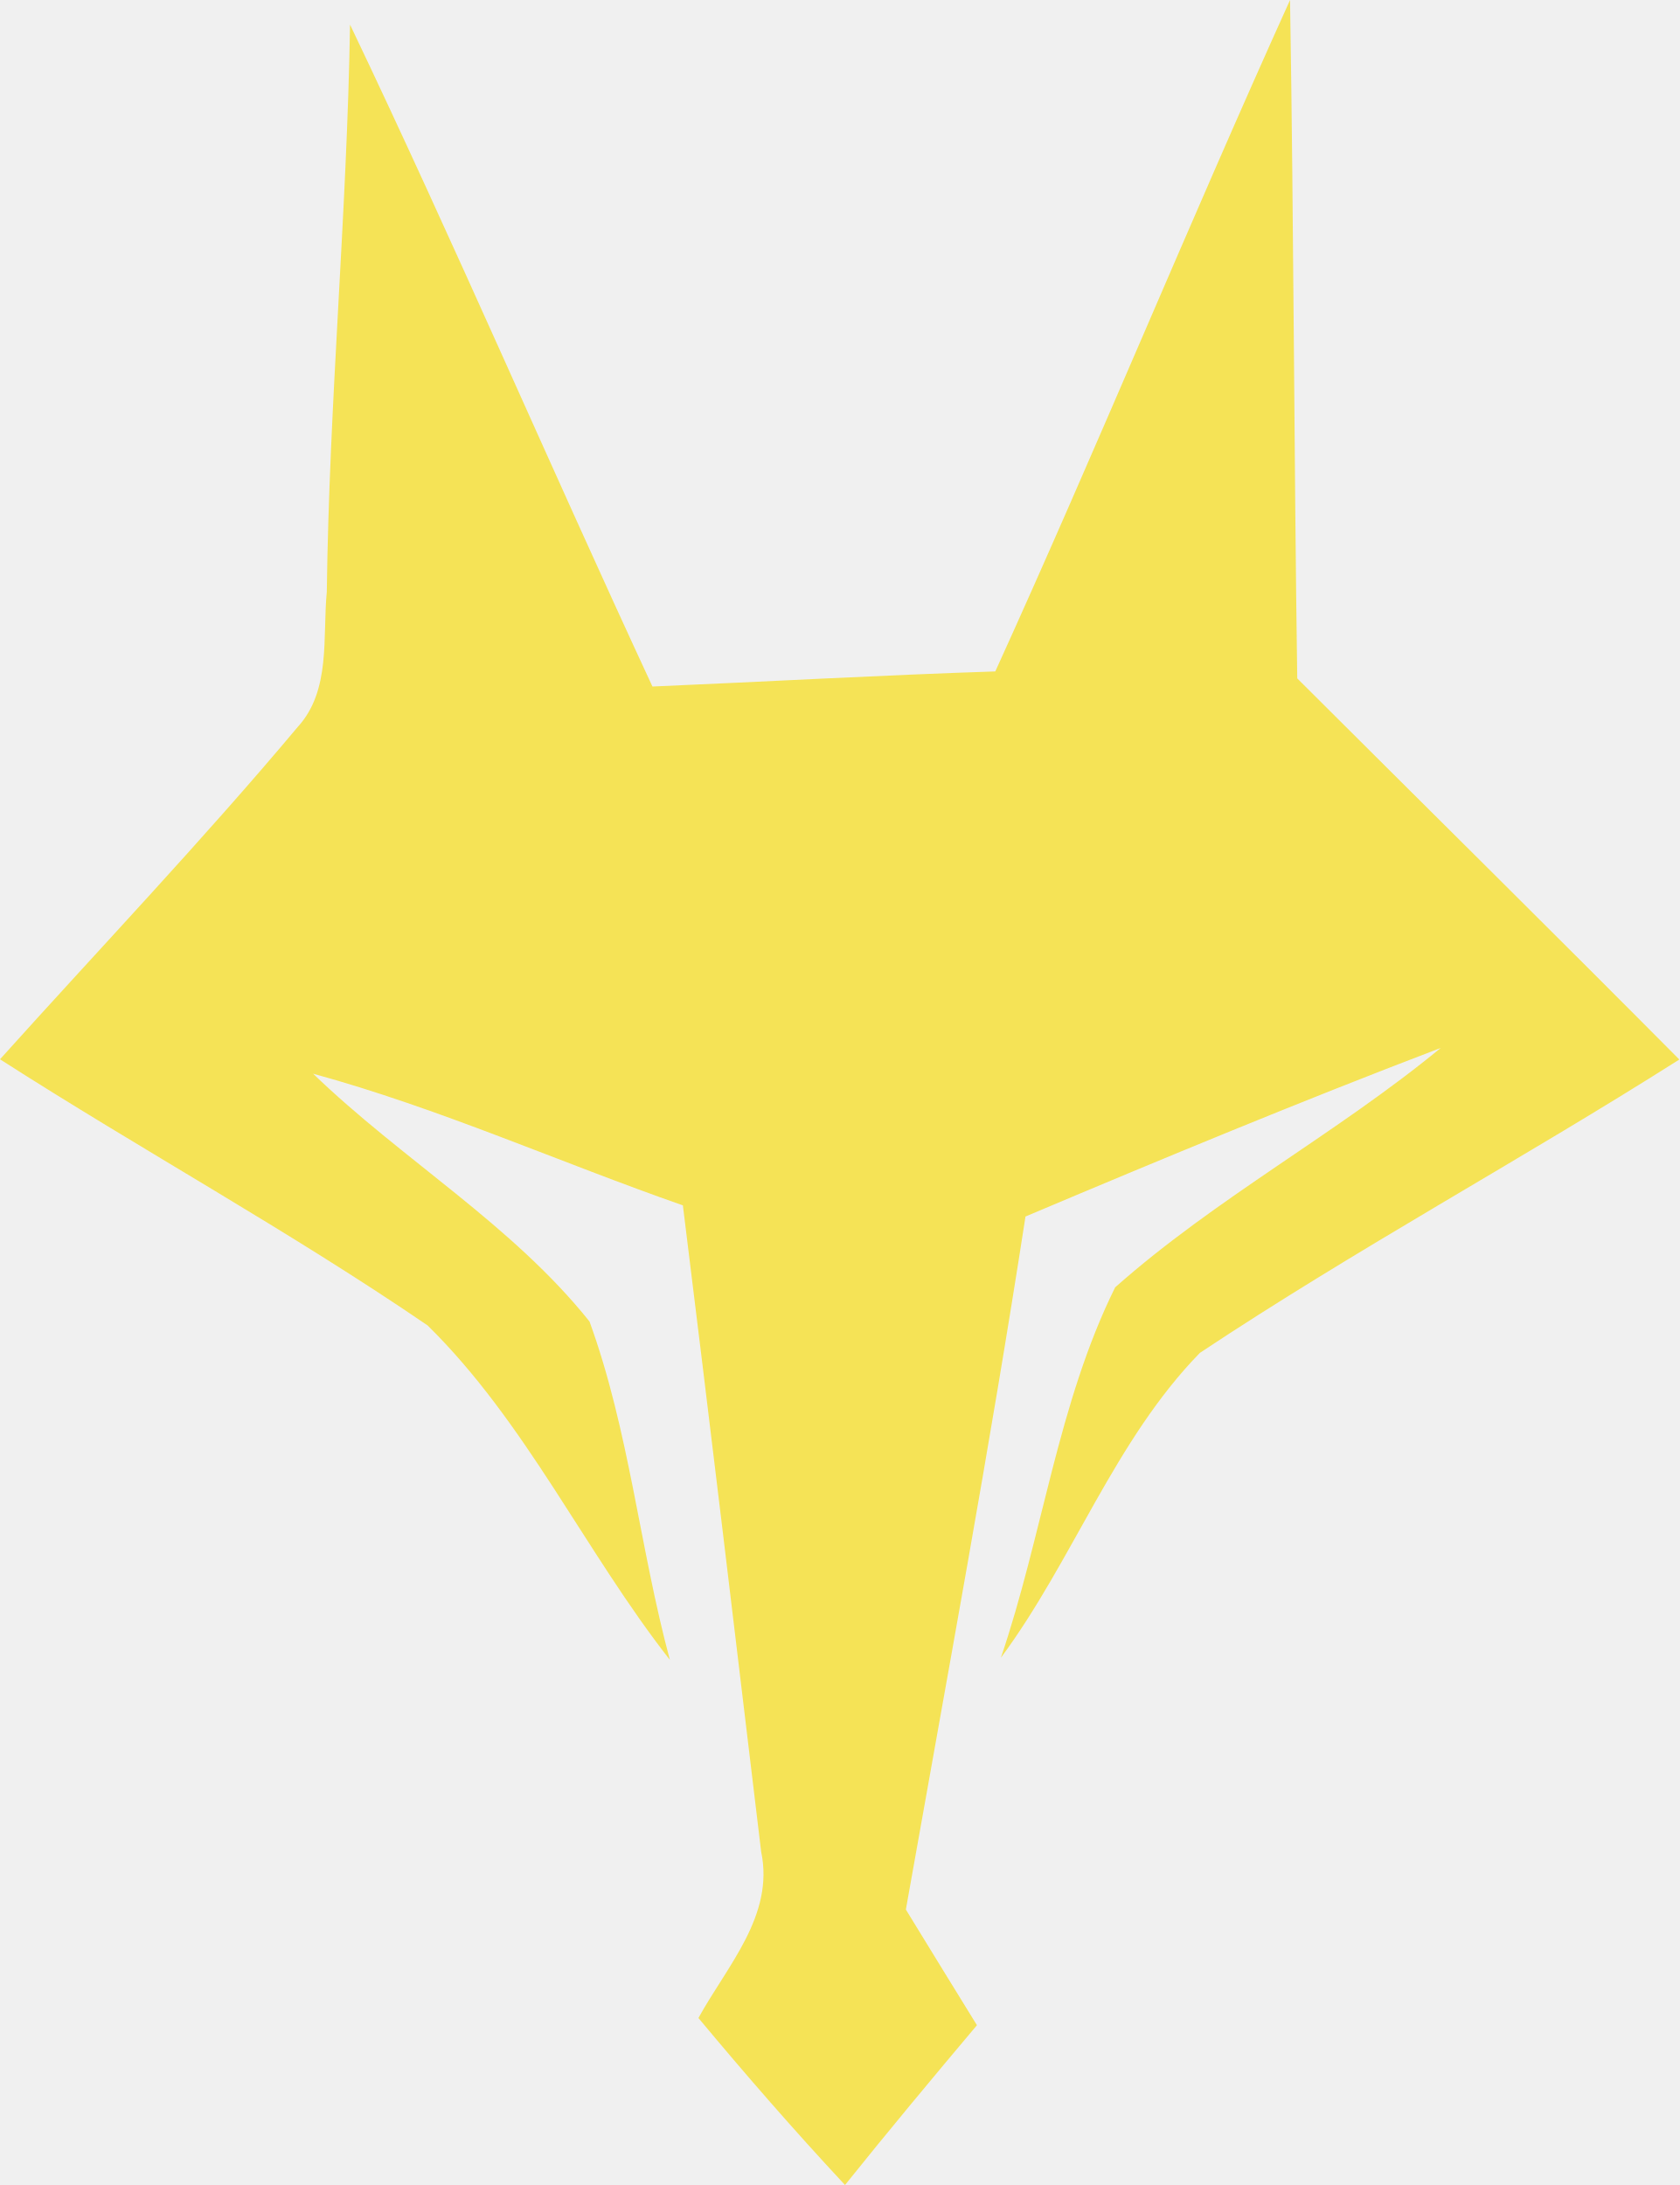
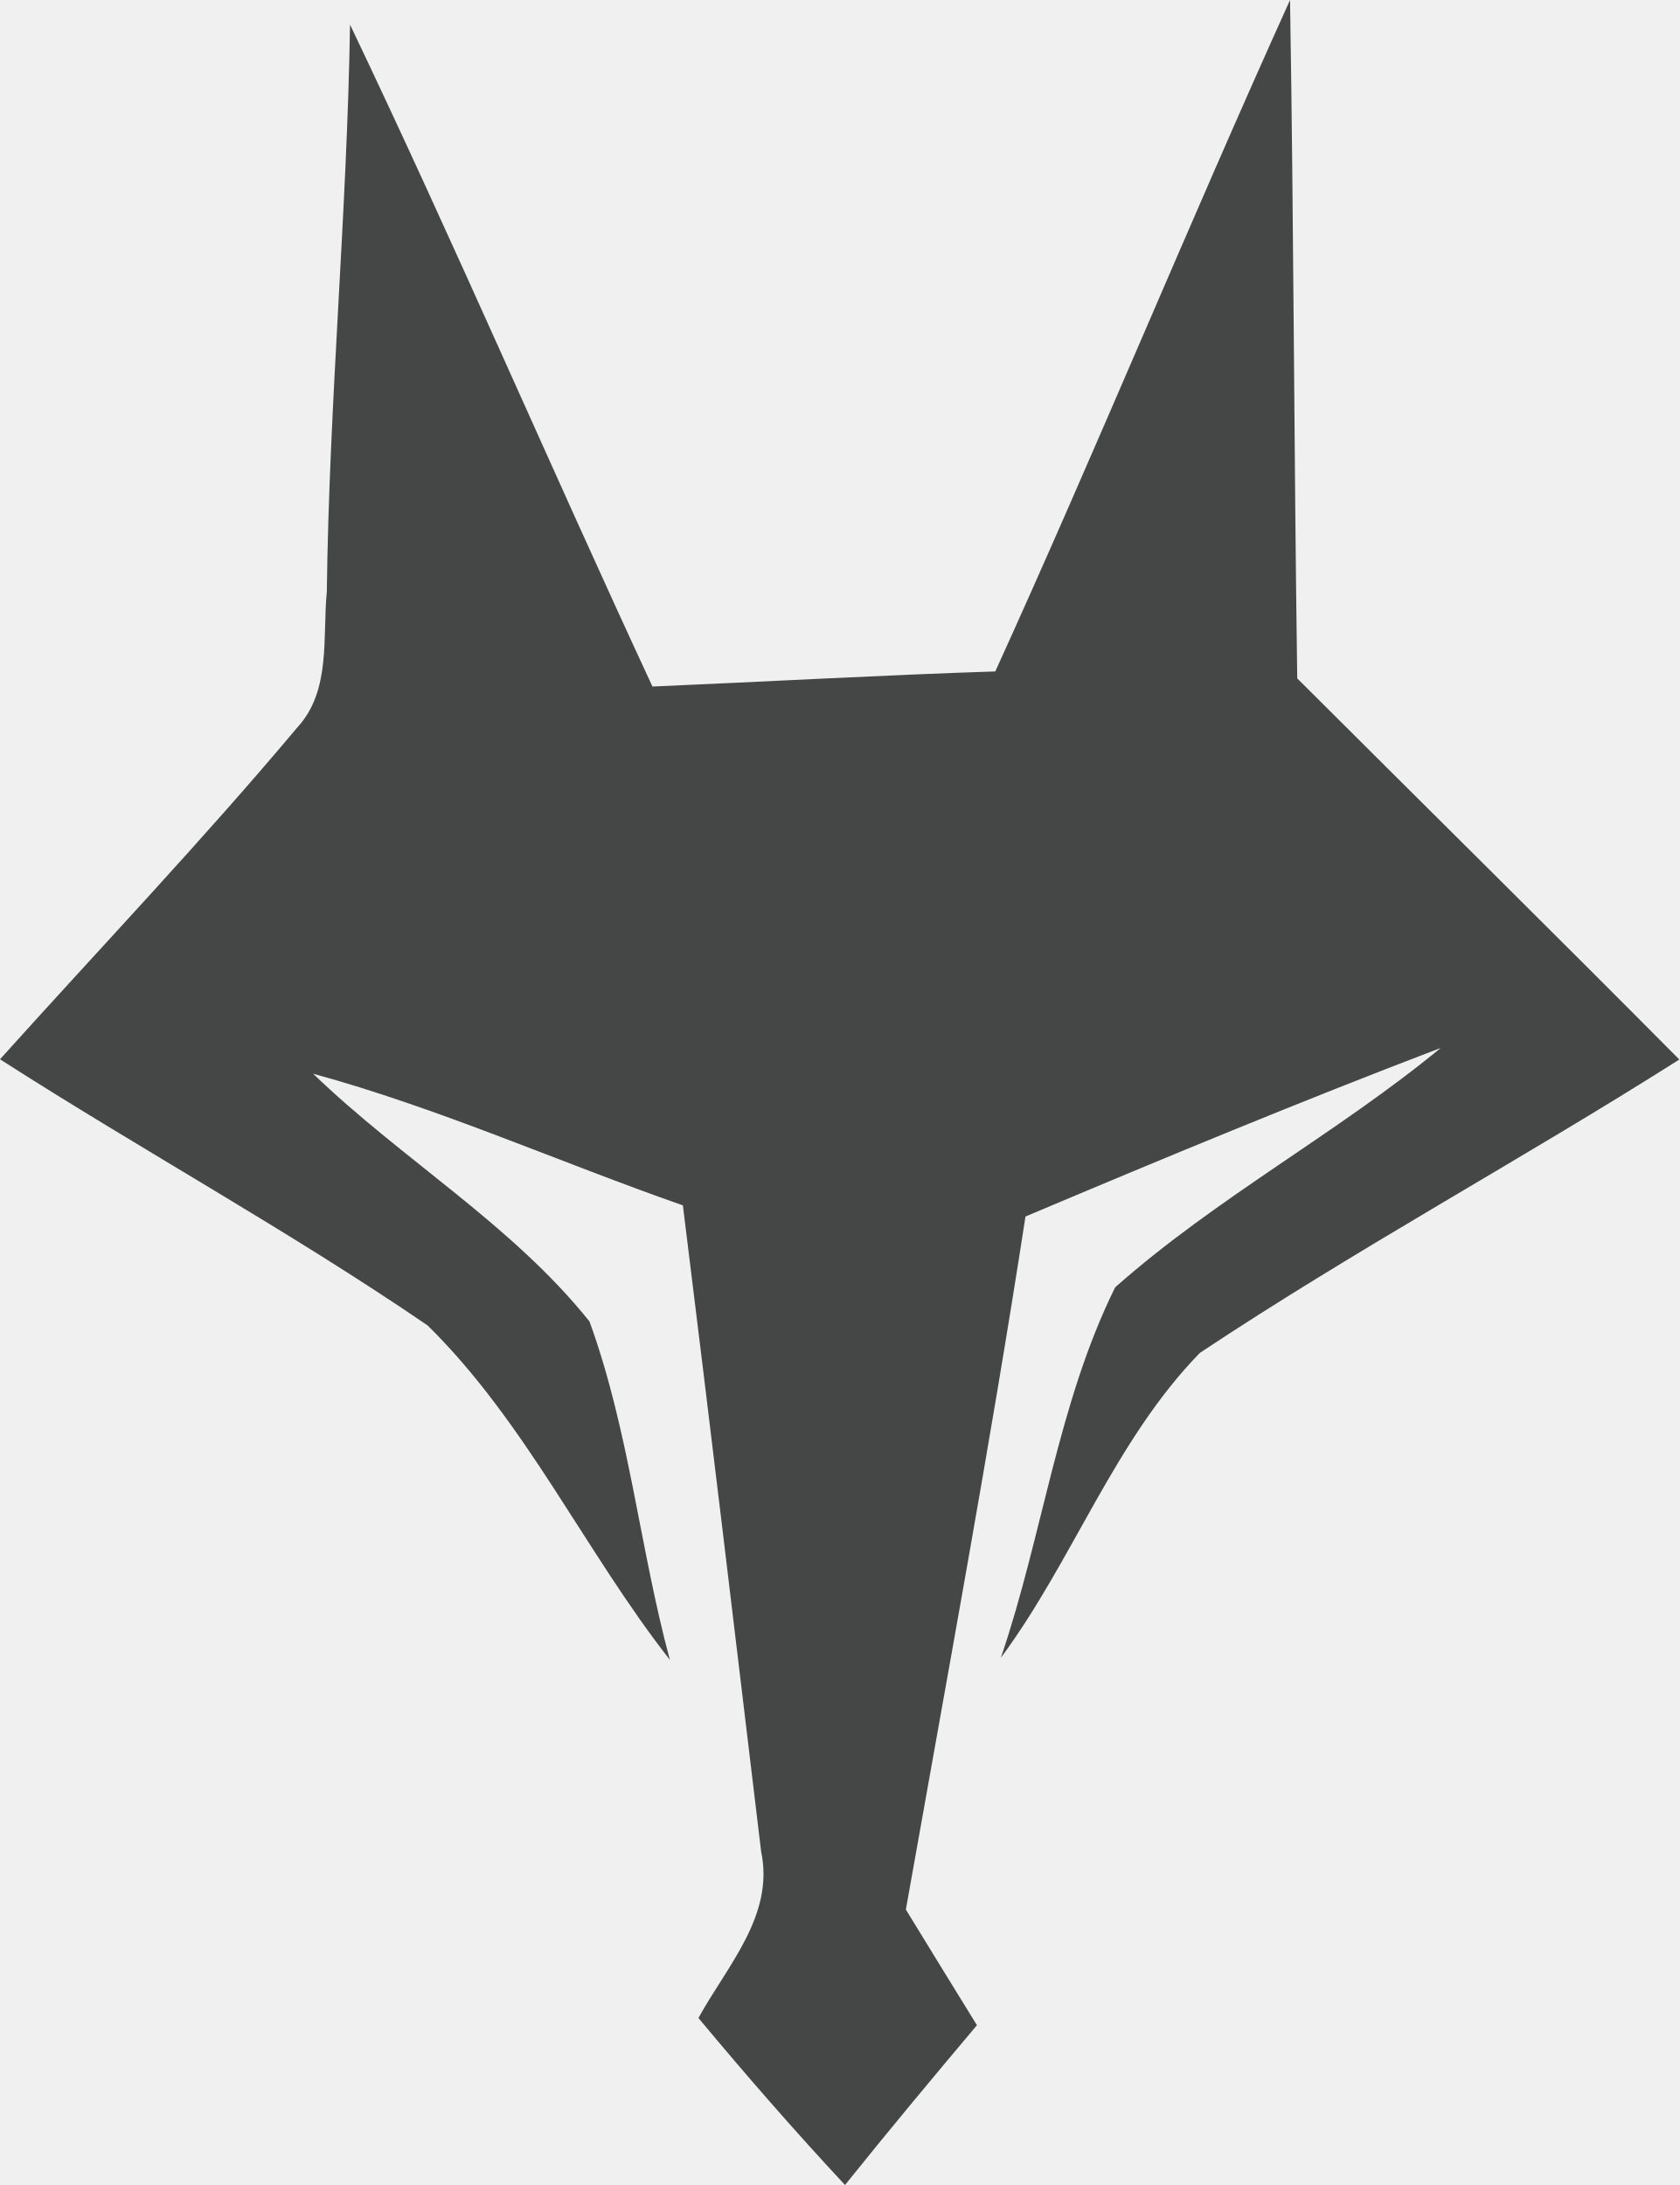
<svg xmlns="http://www.w3.org/2000/svg" viewBox="0 0 90.375 117.6" xml:space="preserve" version="1.1" id="svg3355">
  <defs id="defs3359" />
  <g transform="matrix(1.25,0,0,-1.25,-162.525,264.3625)" id="g3363">
    <path id="path3365" style="fill:none;fill-opacity:1;fill-rule:nonzero;stroke:none" d="M 0,280 350,280 350,0 0,0 0,280" />
-     <path id="path3367" style="fill:#F5E356;fill-opacity:1;fill-rule:nonzero;stroke:none" d="m 185.56,211.49 c 0.16,-9.73 0.17,-19.47 0.31,-29.21 5.48,-5.47 10.99,-10.91 16.45,-16.41 -6.81,-4.32 -13.93,-8.17 -20.64,-12.63 -3.67,-3.76 -5.46,-8.93 -8.57,-13.13 1.79,5.25 2.45,10.96 4.92,15.95 4.34,3.85 9.54,6.62 14.02,10.31 -6.01,-2.29 -11.96,-4.76 -17.88,-7.26 -1.54,-9.98 -3.39,-19.9 -5.15,-29.84 1.01,-1.66 2.04,-3.32 3.06,-4.98 -1.92,-2.28 -3.82,-4.56 -5.68,-6.88 -2.18,2.34 -4.27,4.74 -6.31,7.19 1.22,2.23 3.28,4.41 2.7,7.16 -1.11,9.28 -2.22,18.56 -3.37,27.83 -5.32,1.86 -10.48,4.18 -15.92,5.67 3.83,-3.7 8.56,-6.49 11.9,-10.67 1.71,-4.7 2.16,-9.75 3.46,-14.57 -3.65,4.66 -6.19,10.23 -10.43,14.4 -5.97,4.08 -12.33,7.56 -18.41,11.46 4.28,4.76 8.7,9.4 12.81,14.3 1.45,1.58 1.07,3.88 1.26,5.83 0.1,8.15 0.87,16.28 1,24.42 4.5,-9.42 8.62,-19.03 13.02,-28.5 4.92,0.21 9.84,0.49 14.76,0.65 4.36,9.58 8.35,19.32 12.69,28.91" />
+     <path id="path3367" style="fill:#454747;fill-opacity:1;fill-rule:nonzero;stroke:none" d="m 185.56,211.49 c 0.16,-9.73 0.17,-19.47 0.31,-29.21 5.48,-5.47 10.99,-10.91 16.45,-16.41 -6.81,-4.32 -13.93,-8.17 -20.64,-12.63 -3.67,-3.76 -5.46,-8.93 -8.57,-13.13 1.79,5.25 2.45,10.96 4.92,15.95 4.34,3.85 9.54,6.62 14.02,10.31 -6.01,-2.29 -11.96,-4.76 -17.88,-7.26 -1.54,-9.98 -3.39,-19.9 -5.15,-29.84 1.01,-1.66 2.04,-3.32 3.06,-4.98 -1.92,-2.28 -3.82,-4.56 -5.68,-6.88 -2.18,2.34 -4.27,4.74 -6.31,7.19 1.22,2.23 3.28,4.41 2.7,7.16 -1.11,9.28 -2.22,18.56 -3.37,27.83 -5.32,1.86 -10.48,4.18 -15.92,5.67 3.83,-3.7 8.56,-6.49 11.9,-10.67 1.71,-4.7 2.16,-9.75 3.46,-14.57 -3.65,4.66 -6.19,10.23 -10.43,14.4 -5.97,4.08 -12.33,7.56 -18.41,11.46 4.28,4.76 8.7,9.4 12.81,14.3 1.45,1.58 1.07,3.88 1.26,5.83 0.1,8.15 0.87,16.28 1,24.42 4.5,-9.42 8.62,-19.03 13.02,-28.5 4.92,0.21 9.84,0.49 14.76,0.65 4.36,9.58 8.35,19.32 12.69,28.91" />
    <path id="path3383" style="fill:#ffffff;fill-opacity:1;fill-rule:nonzero;stroke:none" d="m 116.12,97.55 c 3.79,-0.06 7.63,0.29 11.39,-0.28 3.49,-0.44 3.73,-6.24 0.41,-7.12 -3.9,-0.62 -7.87,-0.25 -11.8,-0.31 0,2.57 0,5.14 0,7.71" />
  </g>
</svg>
